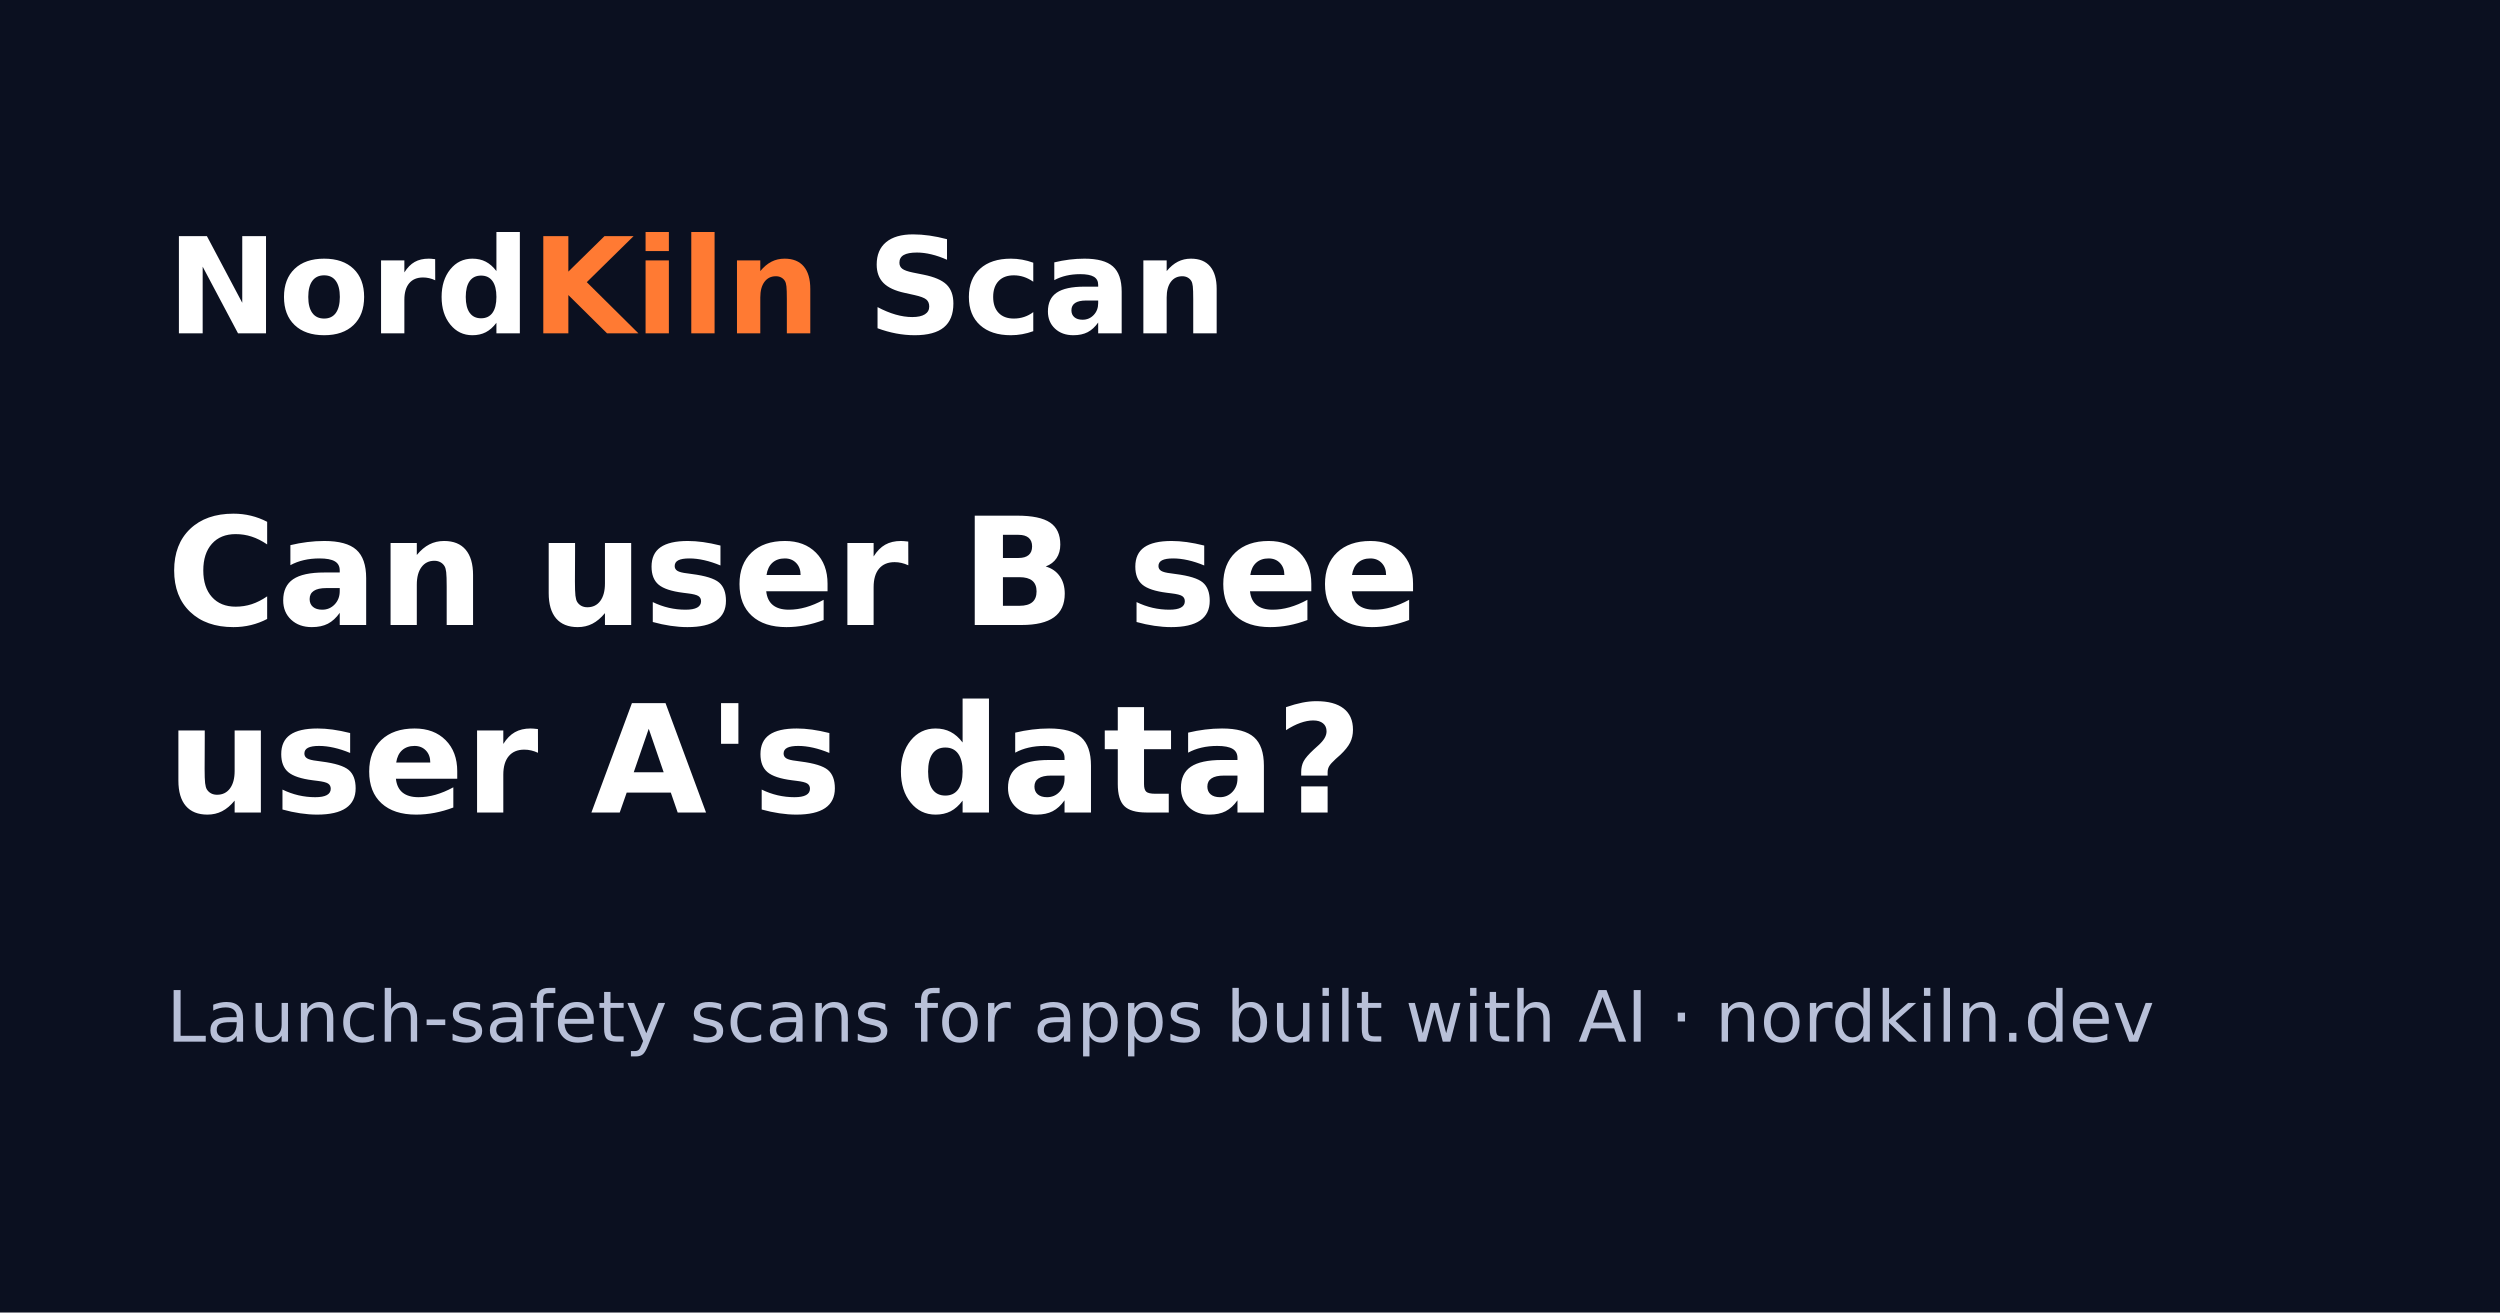
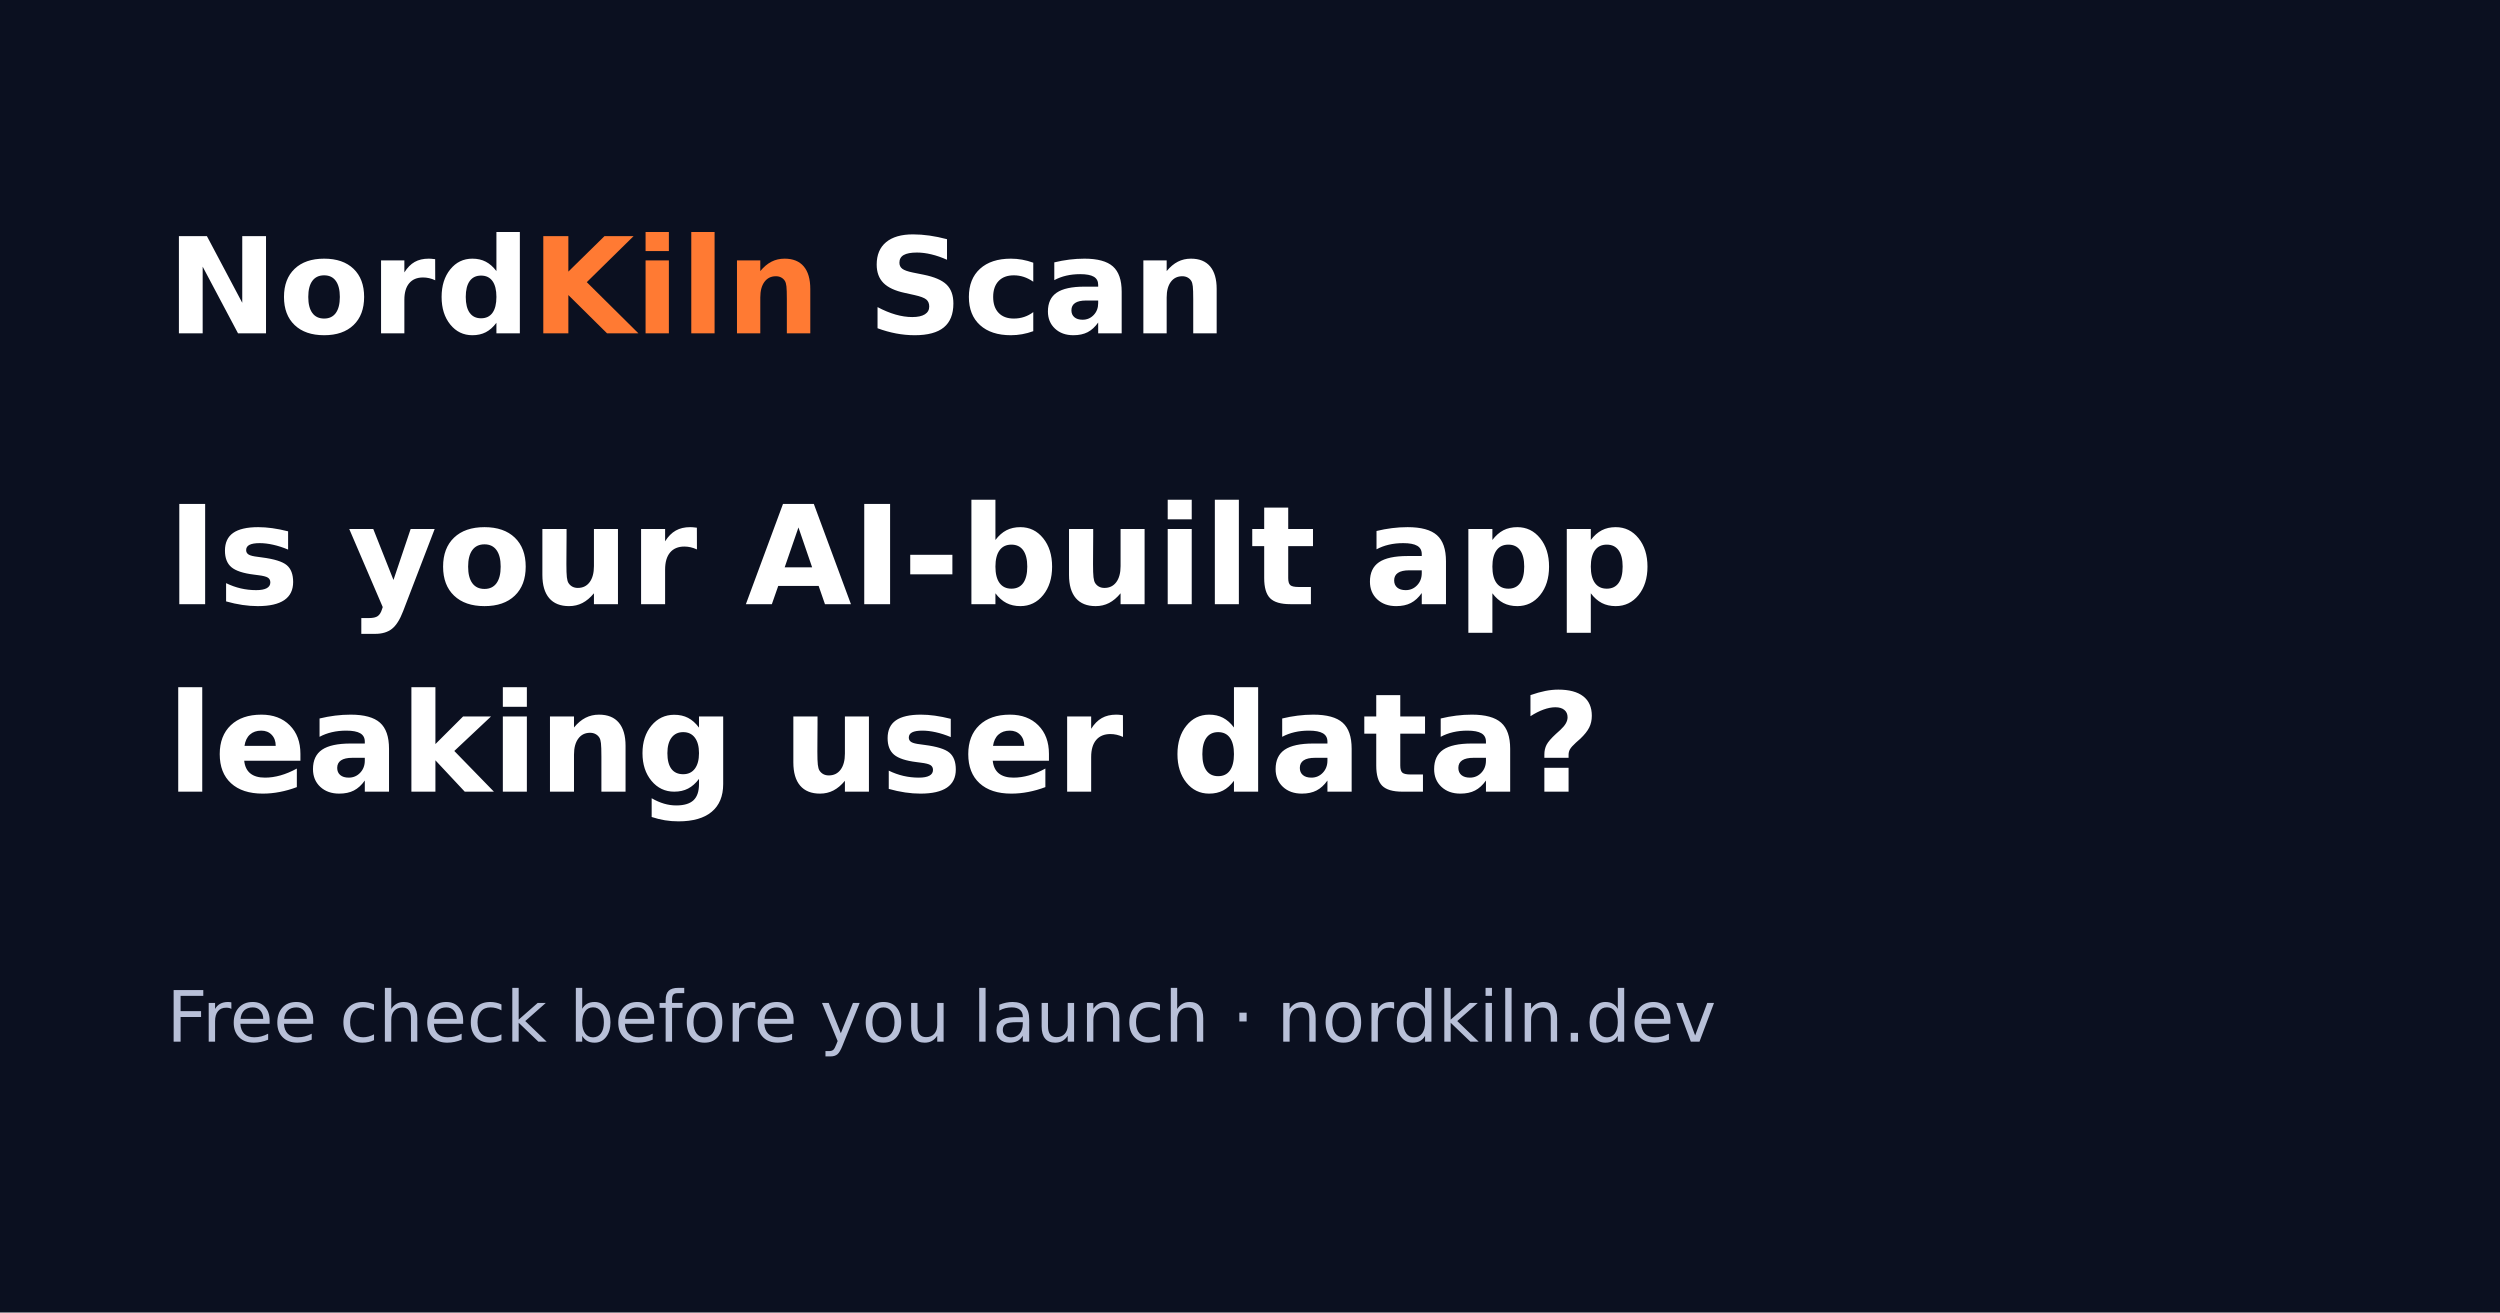
<svg xmlns="http://www.w3.org/2000/svg" width="1200" height="630">
  <rect width="1200" height="630" fill="#0b1020" />
  <text x="80" y="160" font-family="DejaVu Sans" font-weight="bold" font-size="64" fill="#fff">Nord<tspan fill="#ff7a33">Kiln</tspan> Scan</text>
-   <text x="80" y="300" font-family="DejaVu Sans" font-weight="bold" font-size="72" fill="#fff">Can user B see</text>
-   <text x="80" y="390" font-family="DejaVu Sans" font-weight="bold" font-size="72" fill="#fff">user A's data?</text>
-   <text x="80" y="500" font-family="DejaVu Sans" font-size="34" fill="#b8c0d8">Launch-safety scans for apps built with AI · nordkiln.dev</text>
+   <text x="80" y="290" font-family="DejaVu Sans" font-weight="bold" font-size="66" fill="#fff">Is your AI-built app</text>
+   <text x="80" y="380" font-family="DejaVu Sans" font-weight="bold" font-size="66" fill="#fff">leaking user data?</text>
+   <text x="80" y="500" font-family="DejaVu Sans" font-size="34" fill="#b8c0d8">Free check before you launch · nordkiln.dev</text>
</svg>
